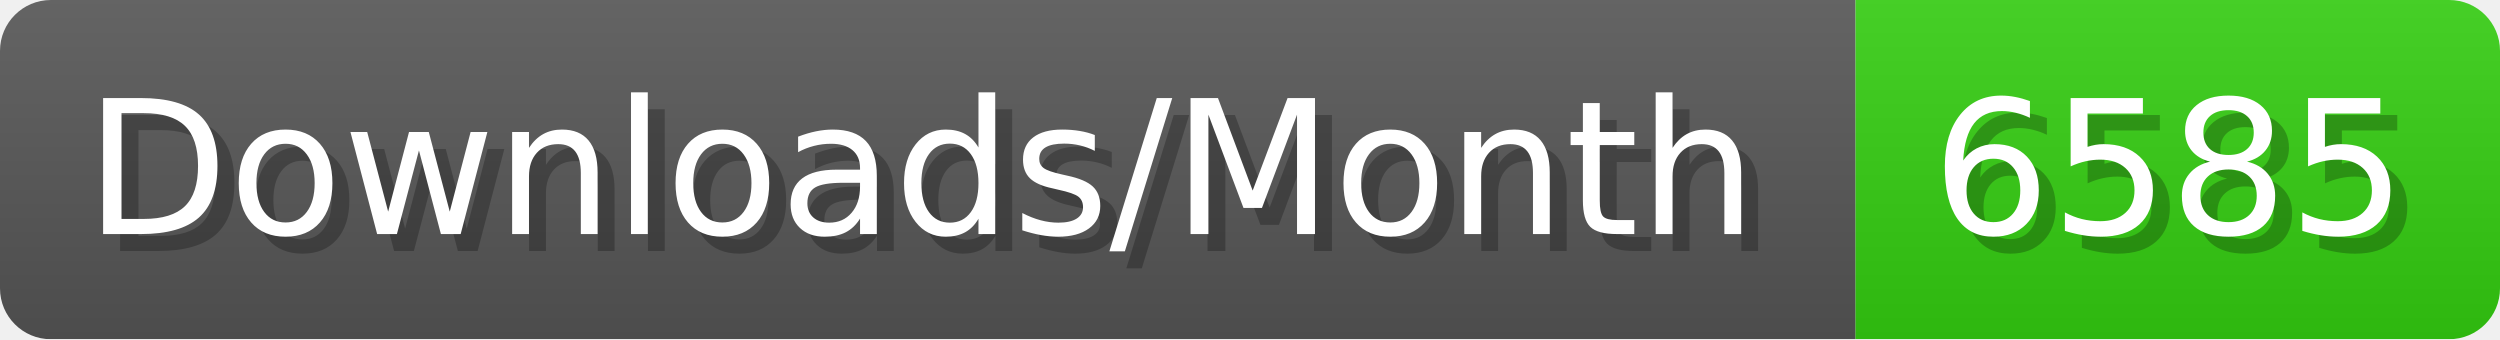
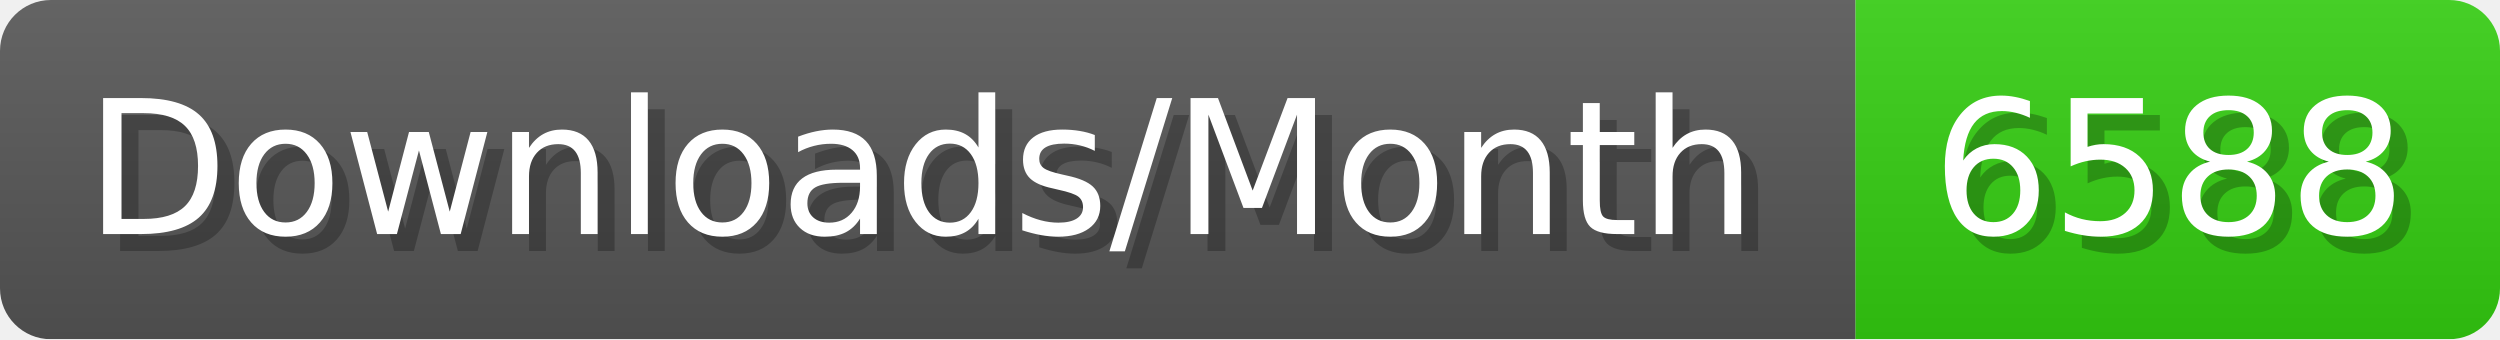
- <svg xmlns="http://www.w3.org/2000/svg" width="147.4" height="20" viewBox="0 0 1474 200" role="img" aria-label="Downloads/Month: 6585">
+ <svg xmlns="http://www.w3.org/2000/svg" width="147.4" height="20" viewBox="0 0 1474 200" role="img" aria-label="Downloads/Month: 6588">
  <linearGradient id="YlXUI" x2="0" y2="100%">
    <stop offset="0" stop-opacity=".1" stop-color="#EEE" />
    <stop offset="1" stop-opacity=".1" />
  </linearGradient>
  <mask id="JHhop">
    <rect width="1474" height="200" rx="30" fill="#FFF" />
  </mask>
  <g mask="url(#JHhop)">
    <rect width="1094" height="200" fill="#555" />
    <rect width="380" height="200" fill="#3C1" x="1094" />
    <rect width="1474" height="200" fill="url(#YlXUI)" />
  </g>
  <g aria-hidden="true" fill="#fff" text-anchor="start" font-family="Verdana,DejaVu Sans,sans-serif" font-size="110">
    <text x="60" y="148" textLength="994" fill="#000" opacity="0.25">Downloads/Month</text>
    <text x="50" y="138" textLength="994">Downloads/Month</text>
-     <text x="1149" y="148" textLength="280" fill="#000" opacity="0.25">6585</text>
-     <text x="1139" y="138" textLength="280">6585</text>
+     <text x="1149" y="148" textLength="280" fill="#000" opacity="0.25">6588</text>
+     <text x="1139" y="138" textLength="280">6588</text>
  </g>
</svg>
